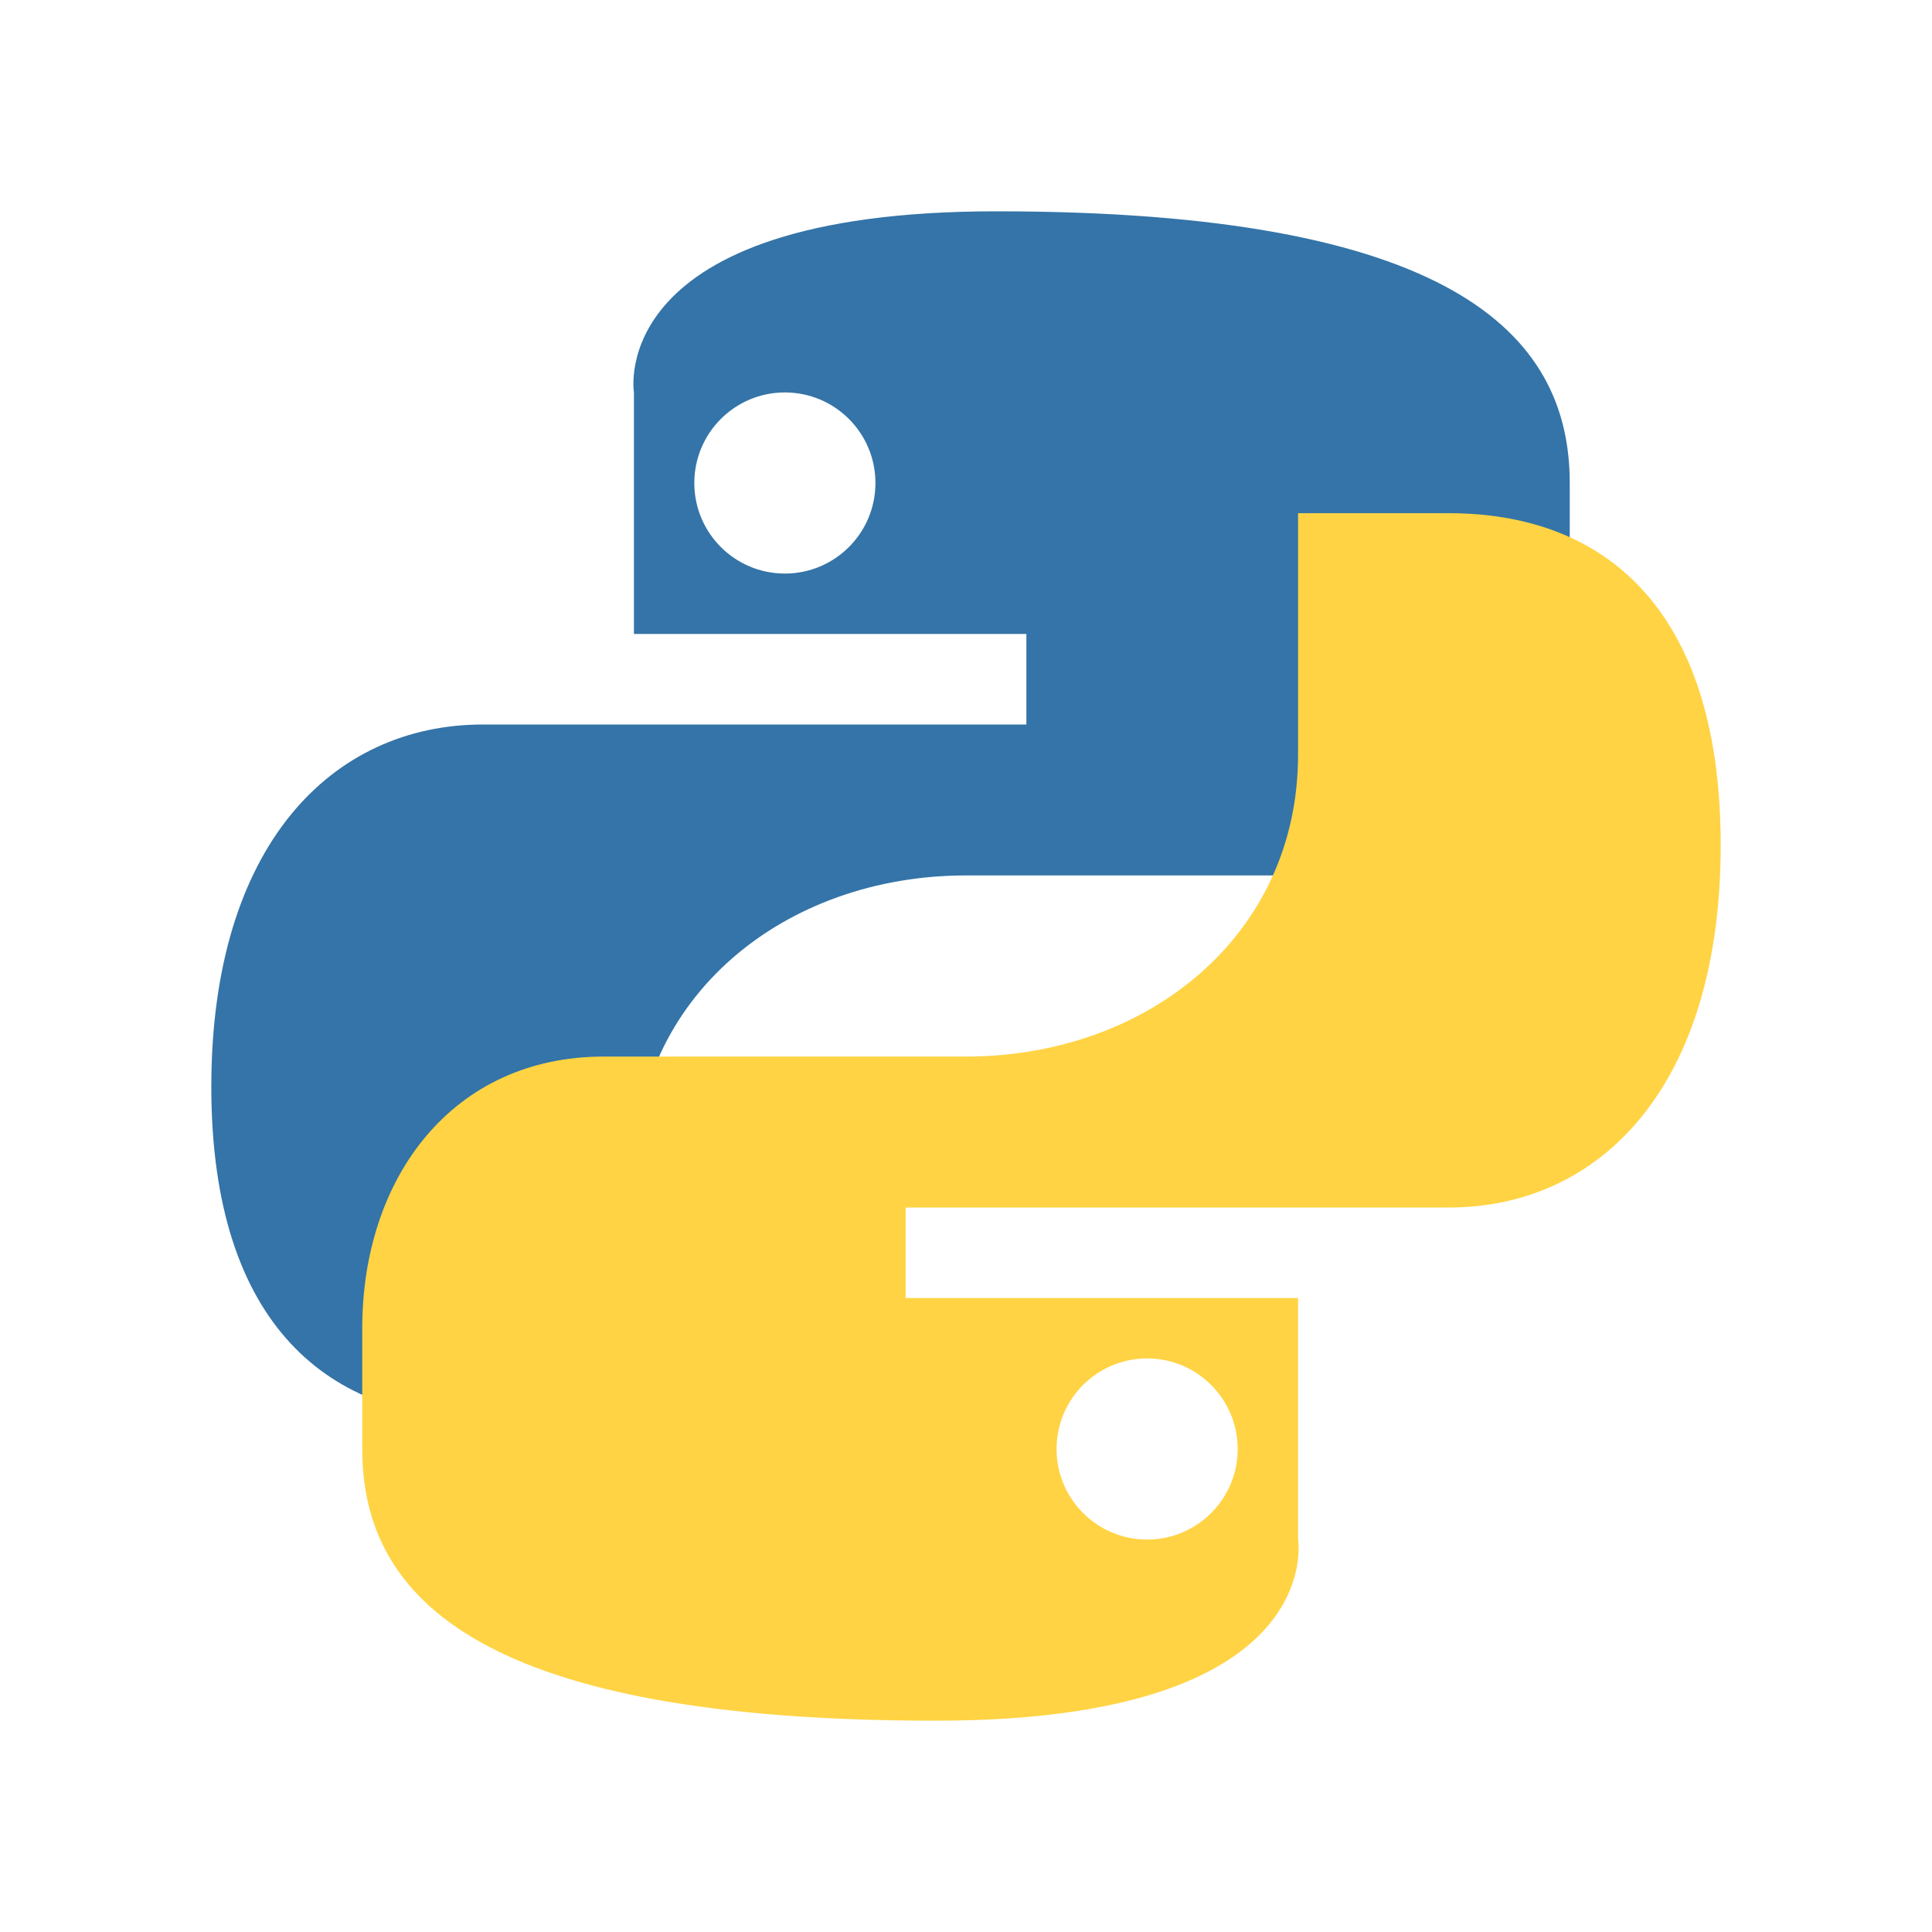
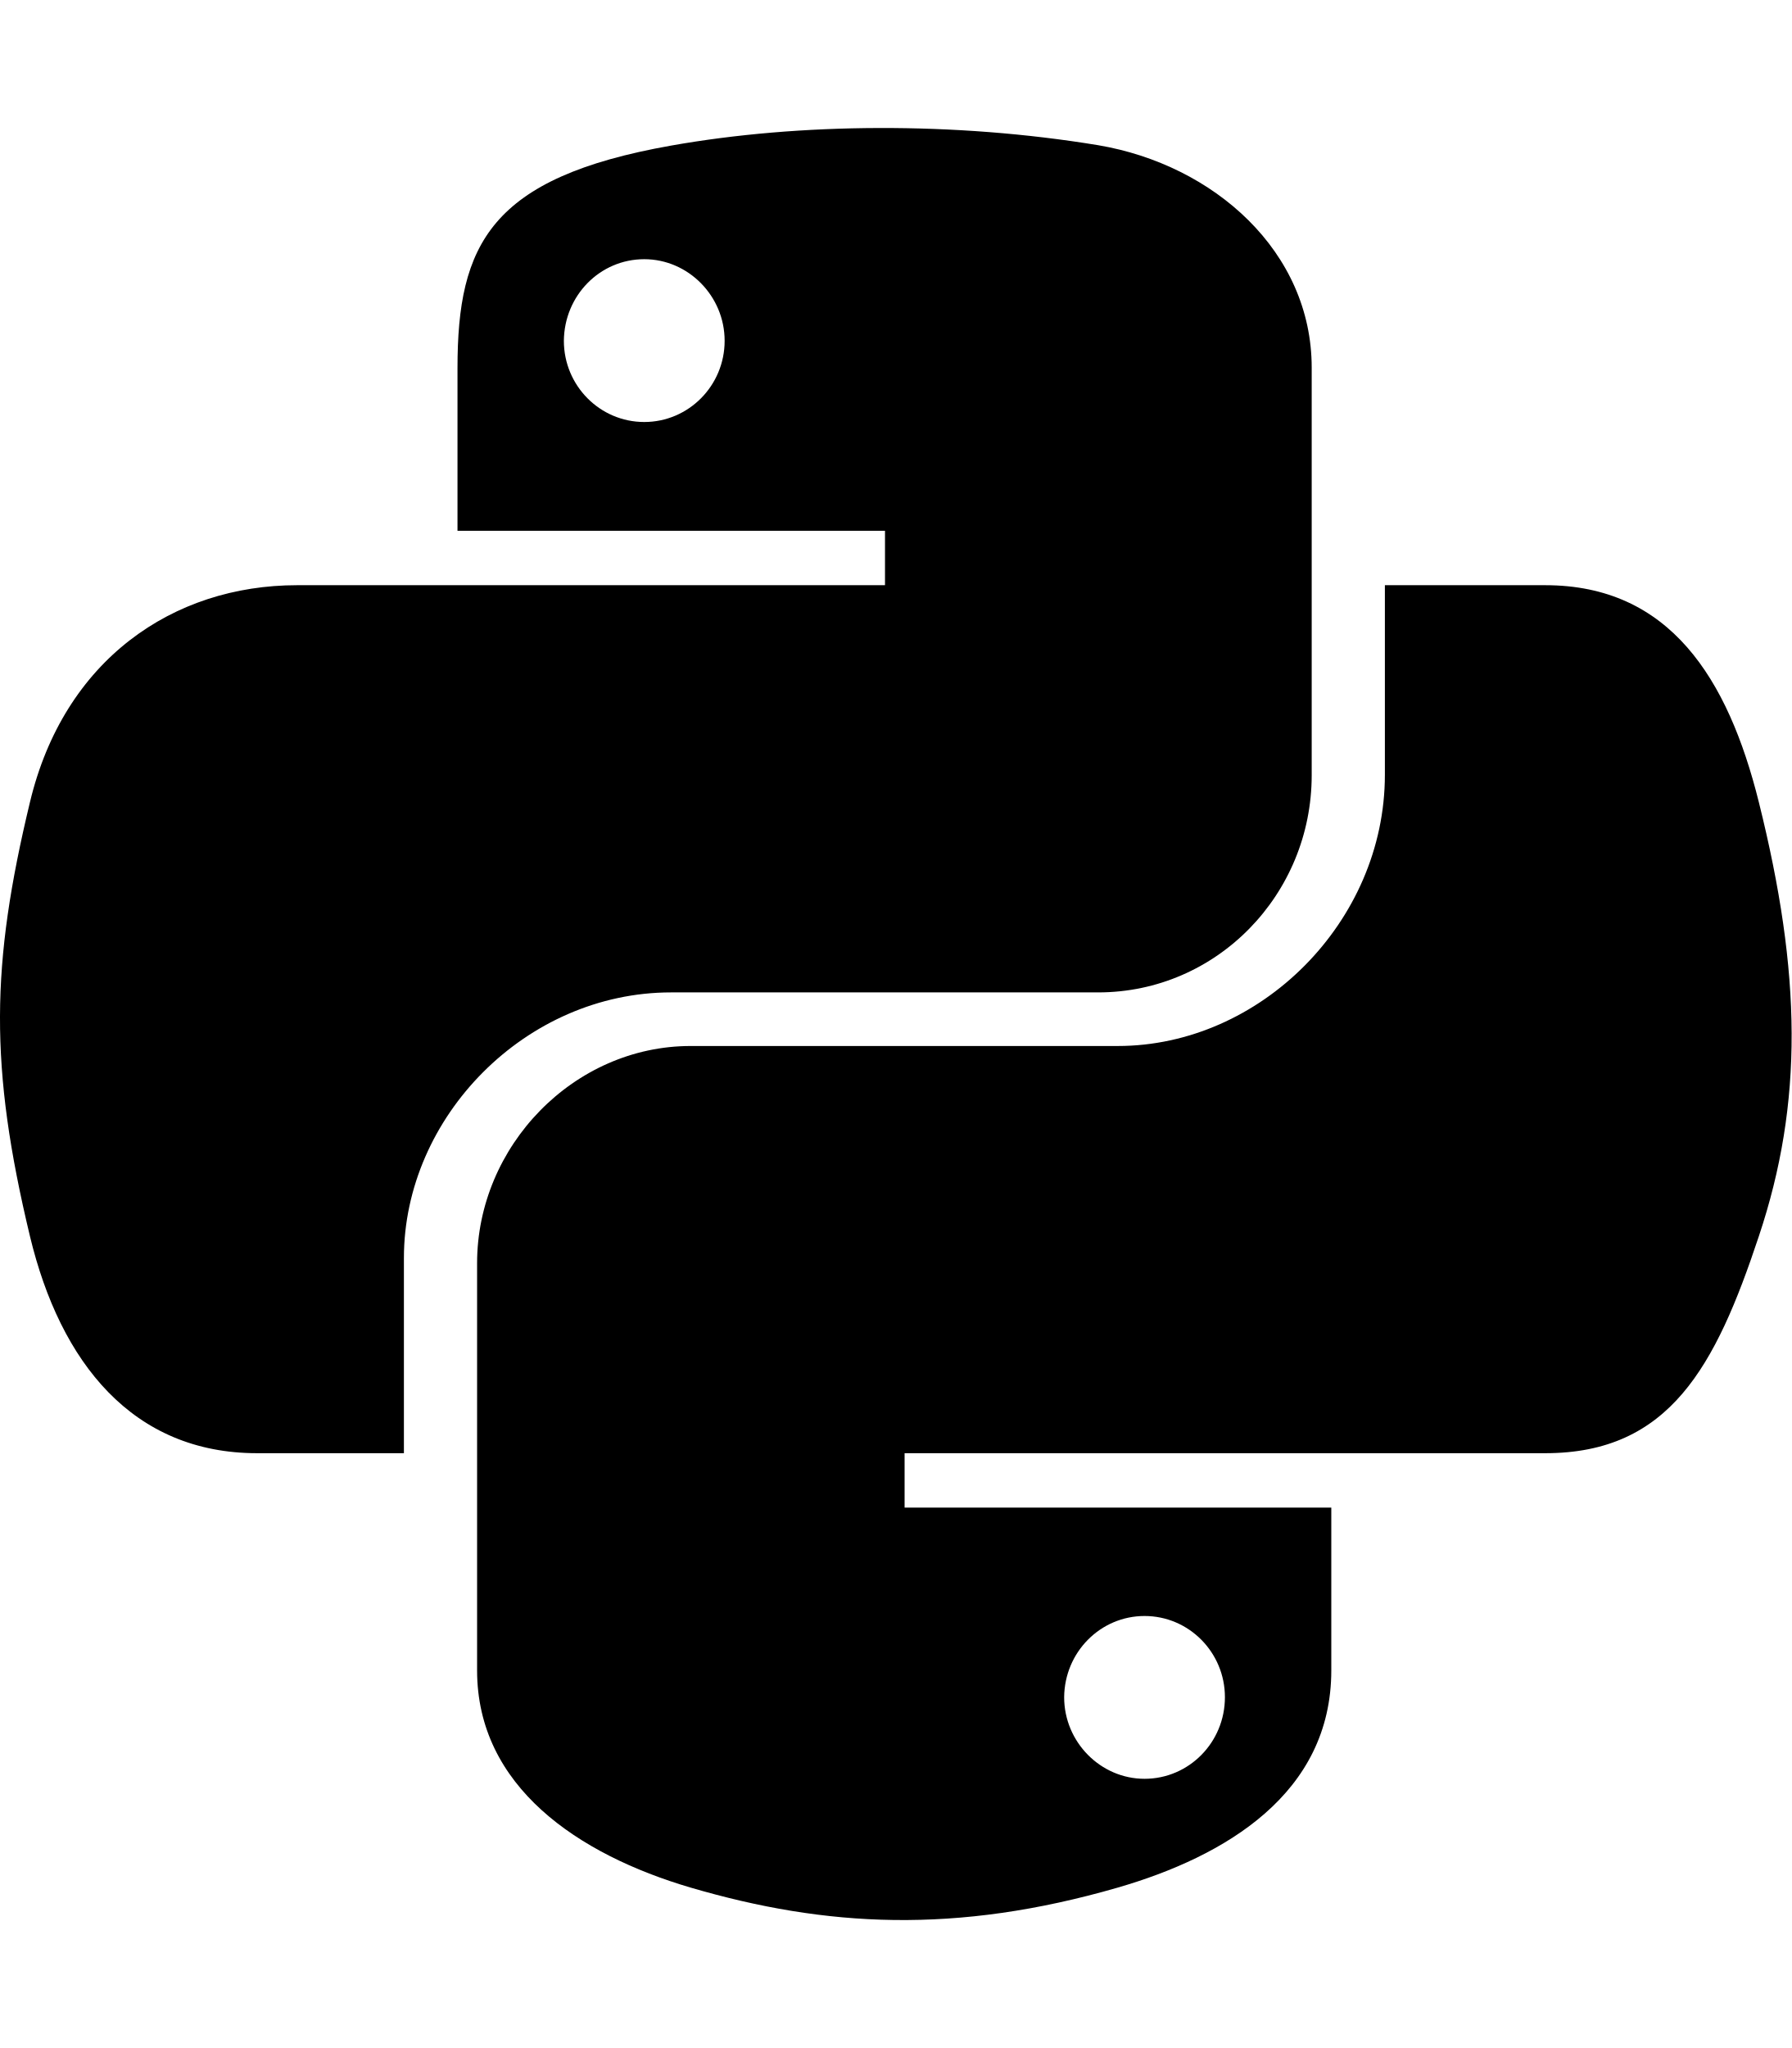
- <svg xmlns="http://www.w3.org/2000/svg" viewBox="0 0 64 64" role="img">
-   <path fill="#3474a8" d="M33 7c-13 0-12 6-12 6v8h13v3H16c-5 0-9 4-9 12s4 11 9 11h5v-8c0-6 5-10 11-10h12c5 0 8-4 8-9V16c0-5-4-9-19-9zm-7 6a3 3 0 1 1 0 6 3 3 0 0 1 0-6z" />
-   <path fill="#ffd343" d="M31 57c13 0 12-6 12-6v-8H30v-3h18c5 0 9-4 9-12s-4-11-9-11h-5v8c0 6-5 10-11 10H20c-5 0-8 4-8 9v4c0 5 4 9 19 9zm7-6a3 3 0 1 1 0-6 3 3 0 0 1 0 6z" />
+ <svg xmlns="http://www.w3.org/2000/svg" viewBox="0 0 448 512">
+   <path d="M439.8 200.5c-7.7-30.9-22.3-54.2-53.4-54.2h-40.1v47.4c0 36.8-31.2 67.8-66.8 67.8H172.7c-29.2 0-53.4 25-53.4 54.3v101.8c0 29 25.2 46 53.4 54.3 33.8 9.9 66.3 11.7 106.8 0 26.9-7.8 53.4-23.5 53.4-54.3v-40.7H226.2v-13.6h160.2c31.1 0 42.6-21.7 53.4-54.2 11.2-33.5 10.7-65.7 0-108.6zM286.2 404c11.1 0 20.1 9.1 20.1 20.3 0 11.3-9 20.4-20.1 20.4-11 0-20.1-9.2-20.1-20.4.1-11.3 9.1-20.3 20.1-20.3zM167.8 248.1h106.8c29.7 0 53.4-24.5 53.4-54.3V91.9c0-29-24.4-50.7-53.4-55.6-35.8-5.9-74.7-5.6-106.8.1-45.2 8-53.4 24.7-53.4 55.6v40.7h106.9v13.6h-147c-31.1 0-58.3 18.7-66.8 54.2-9.8 40.7-10.2 66.1 0 108.6 7.6 31.6 25.7 54.2 56.8 54.2H101v-48.8c0-35.3 30.5-66.4 66.8-66.4zm-6.7-142.6c-11.1 0-20.1-9.1-20.1-20.3.1-11.3 9-20.4 20.1-20.4 11 0 20.1 9.2 20.1 20.4s-9 20.3-20.1 20.3z" />
</svg>
